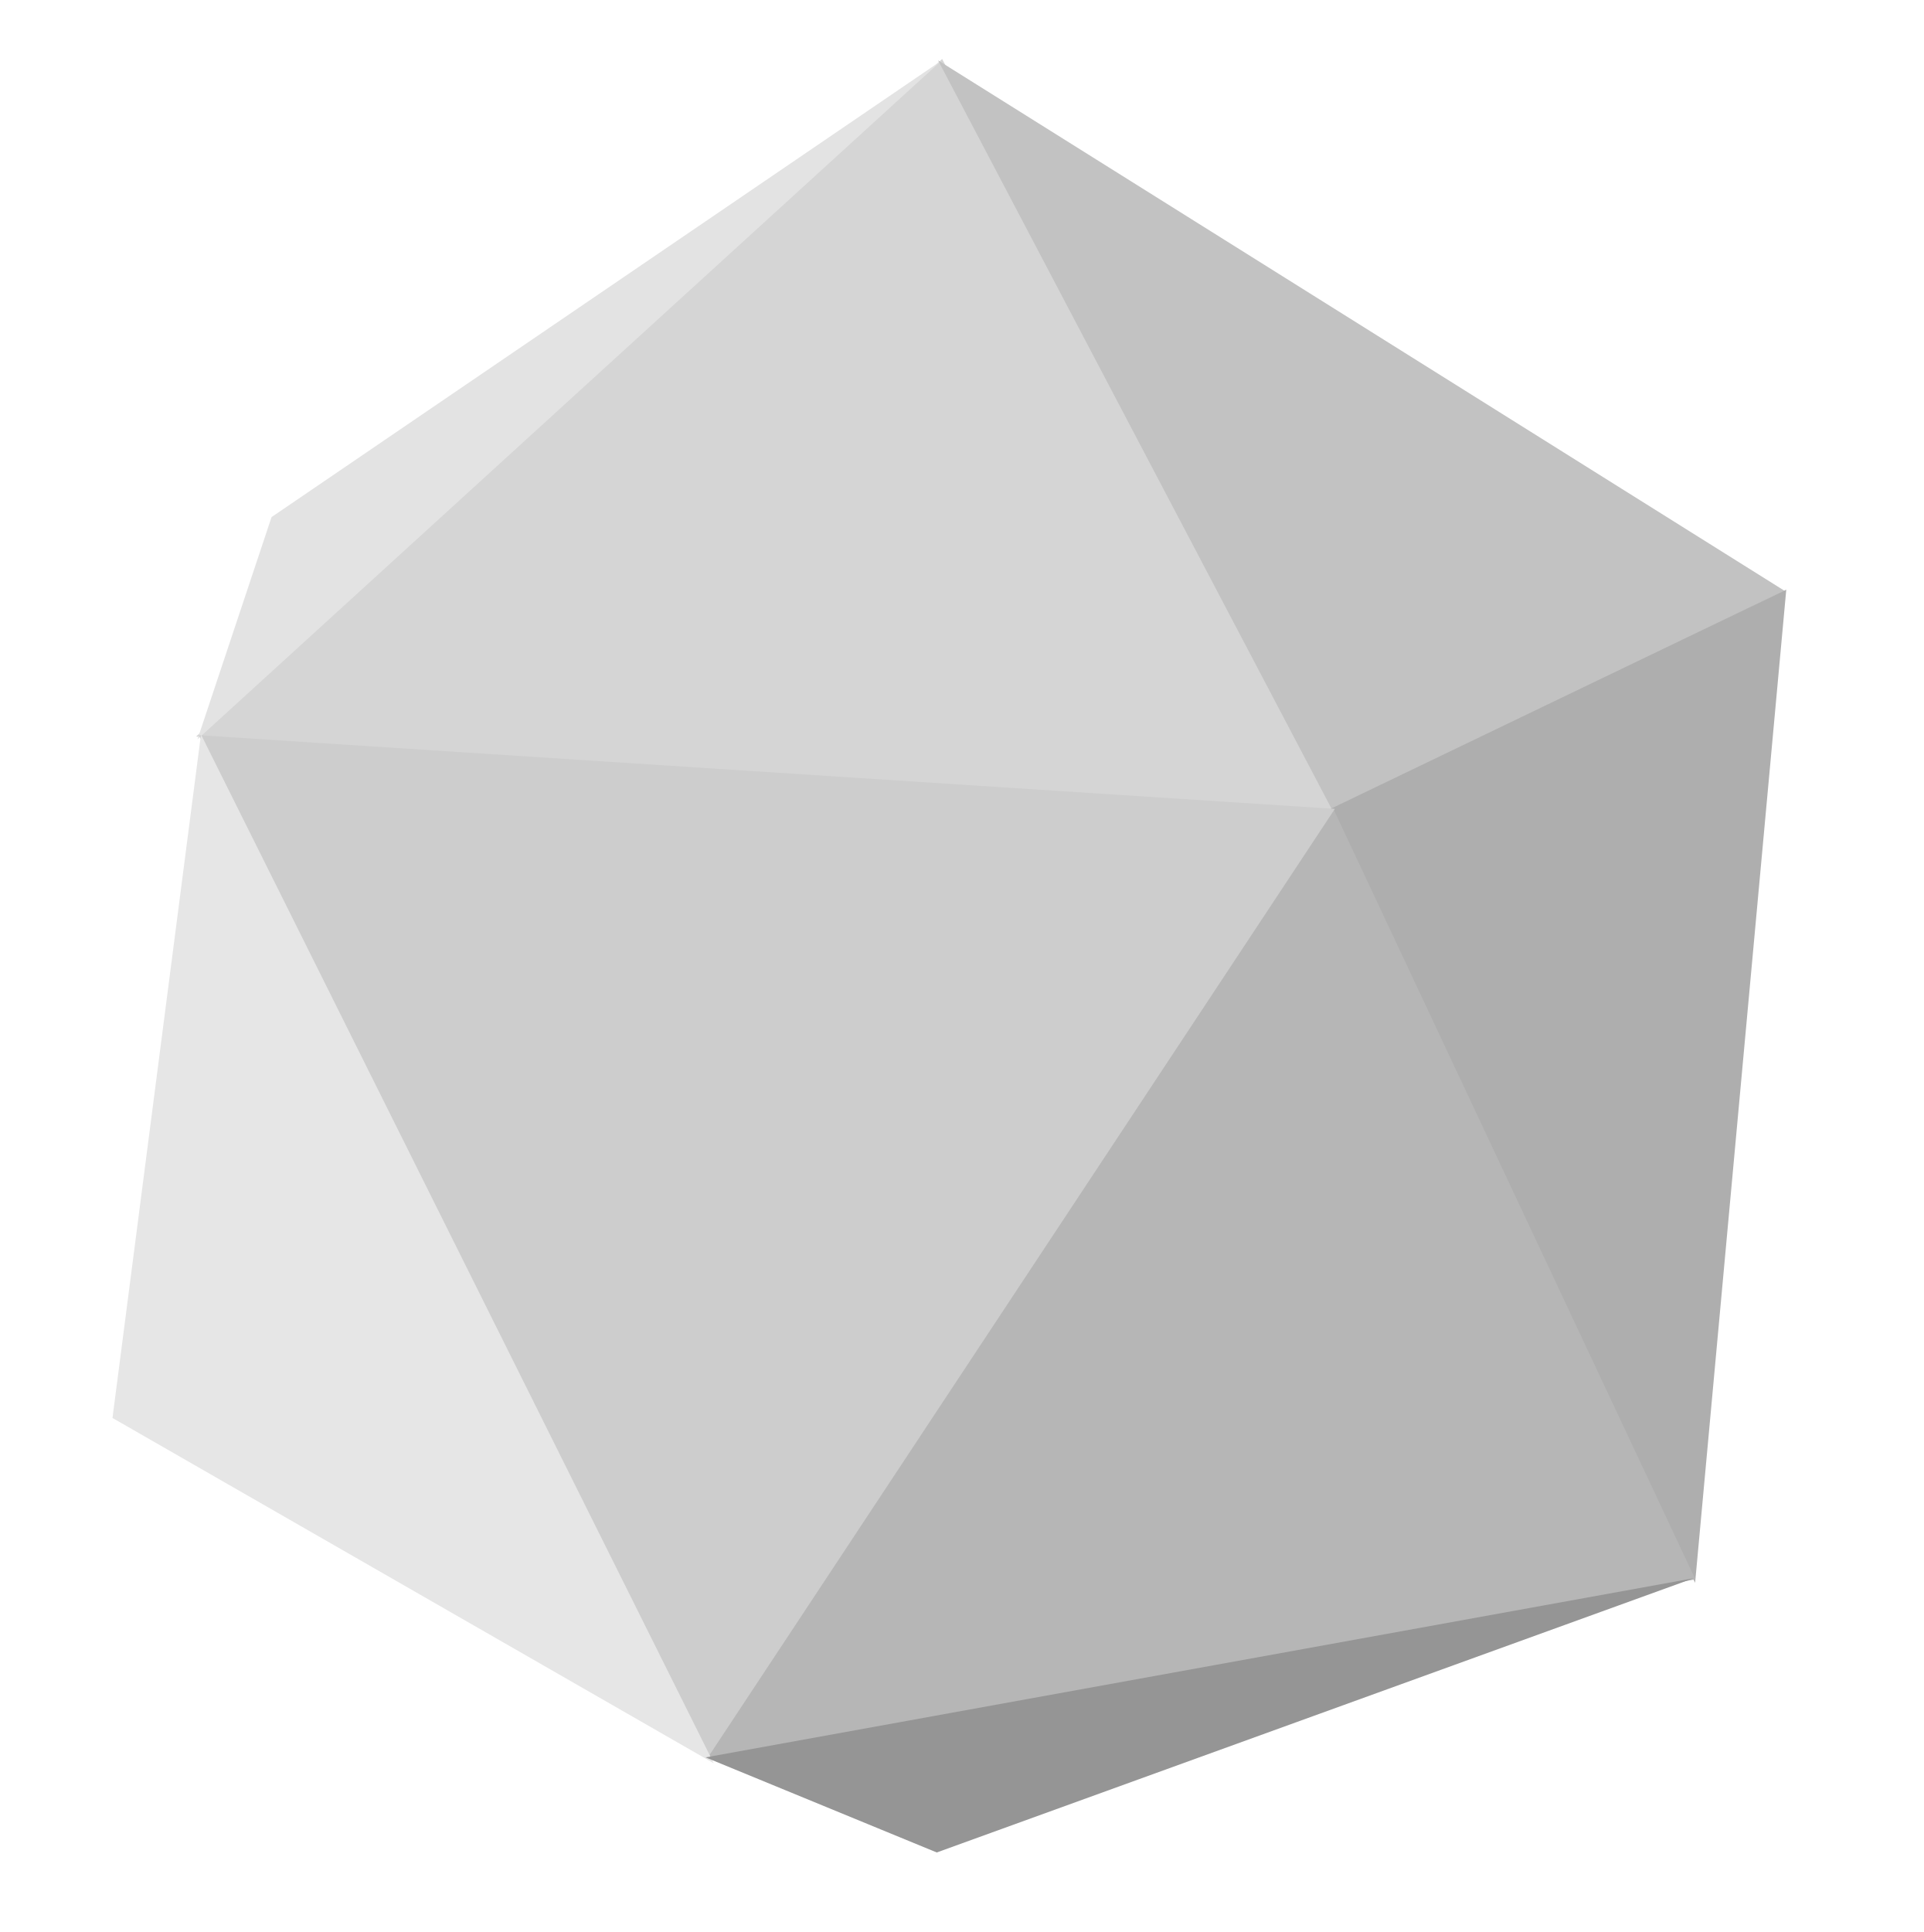
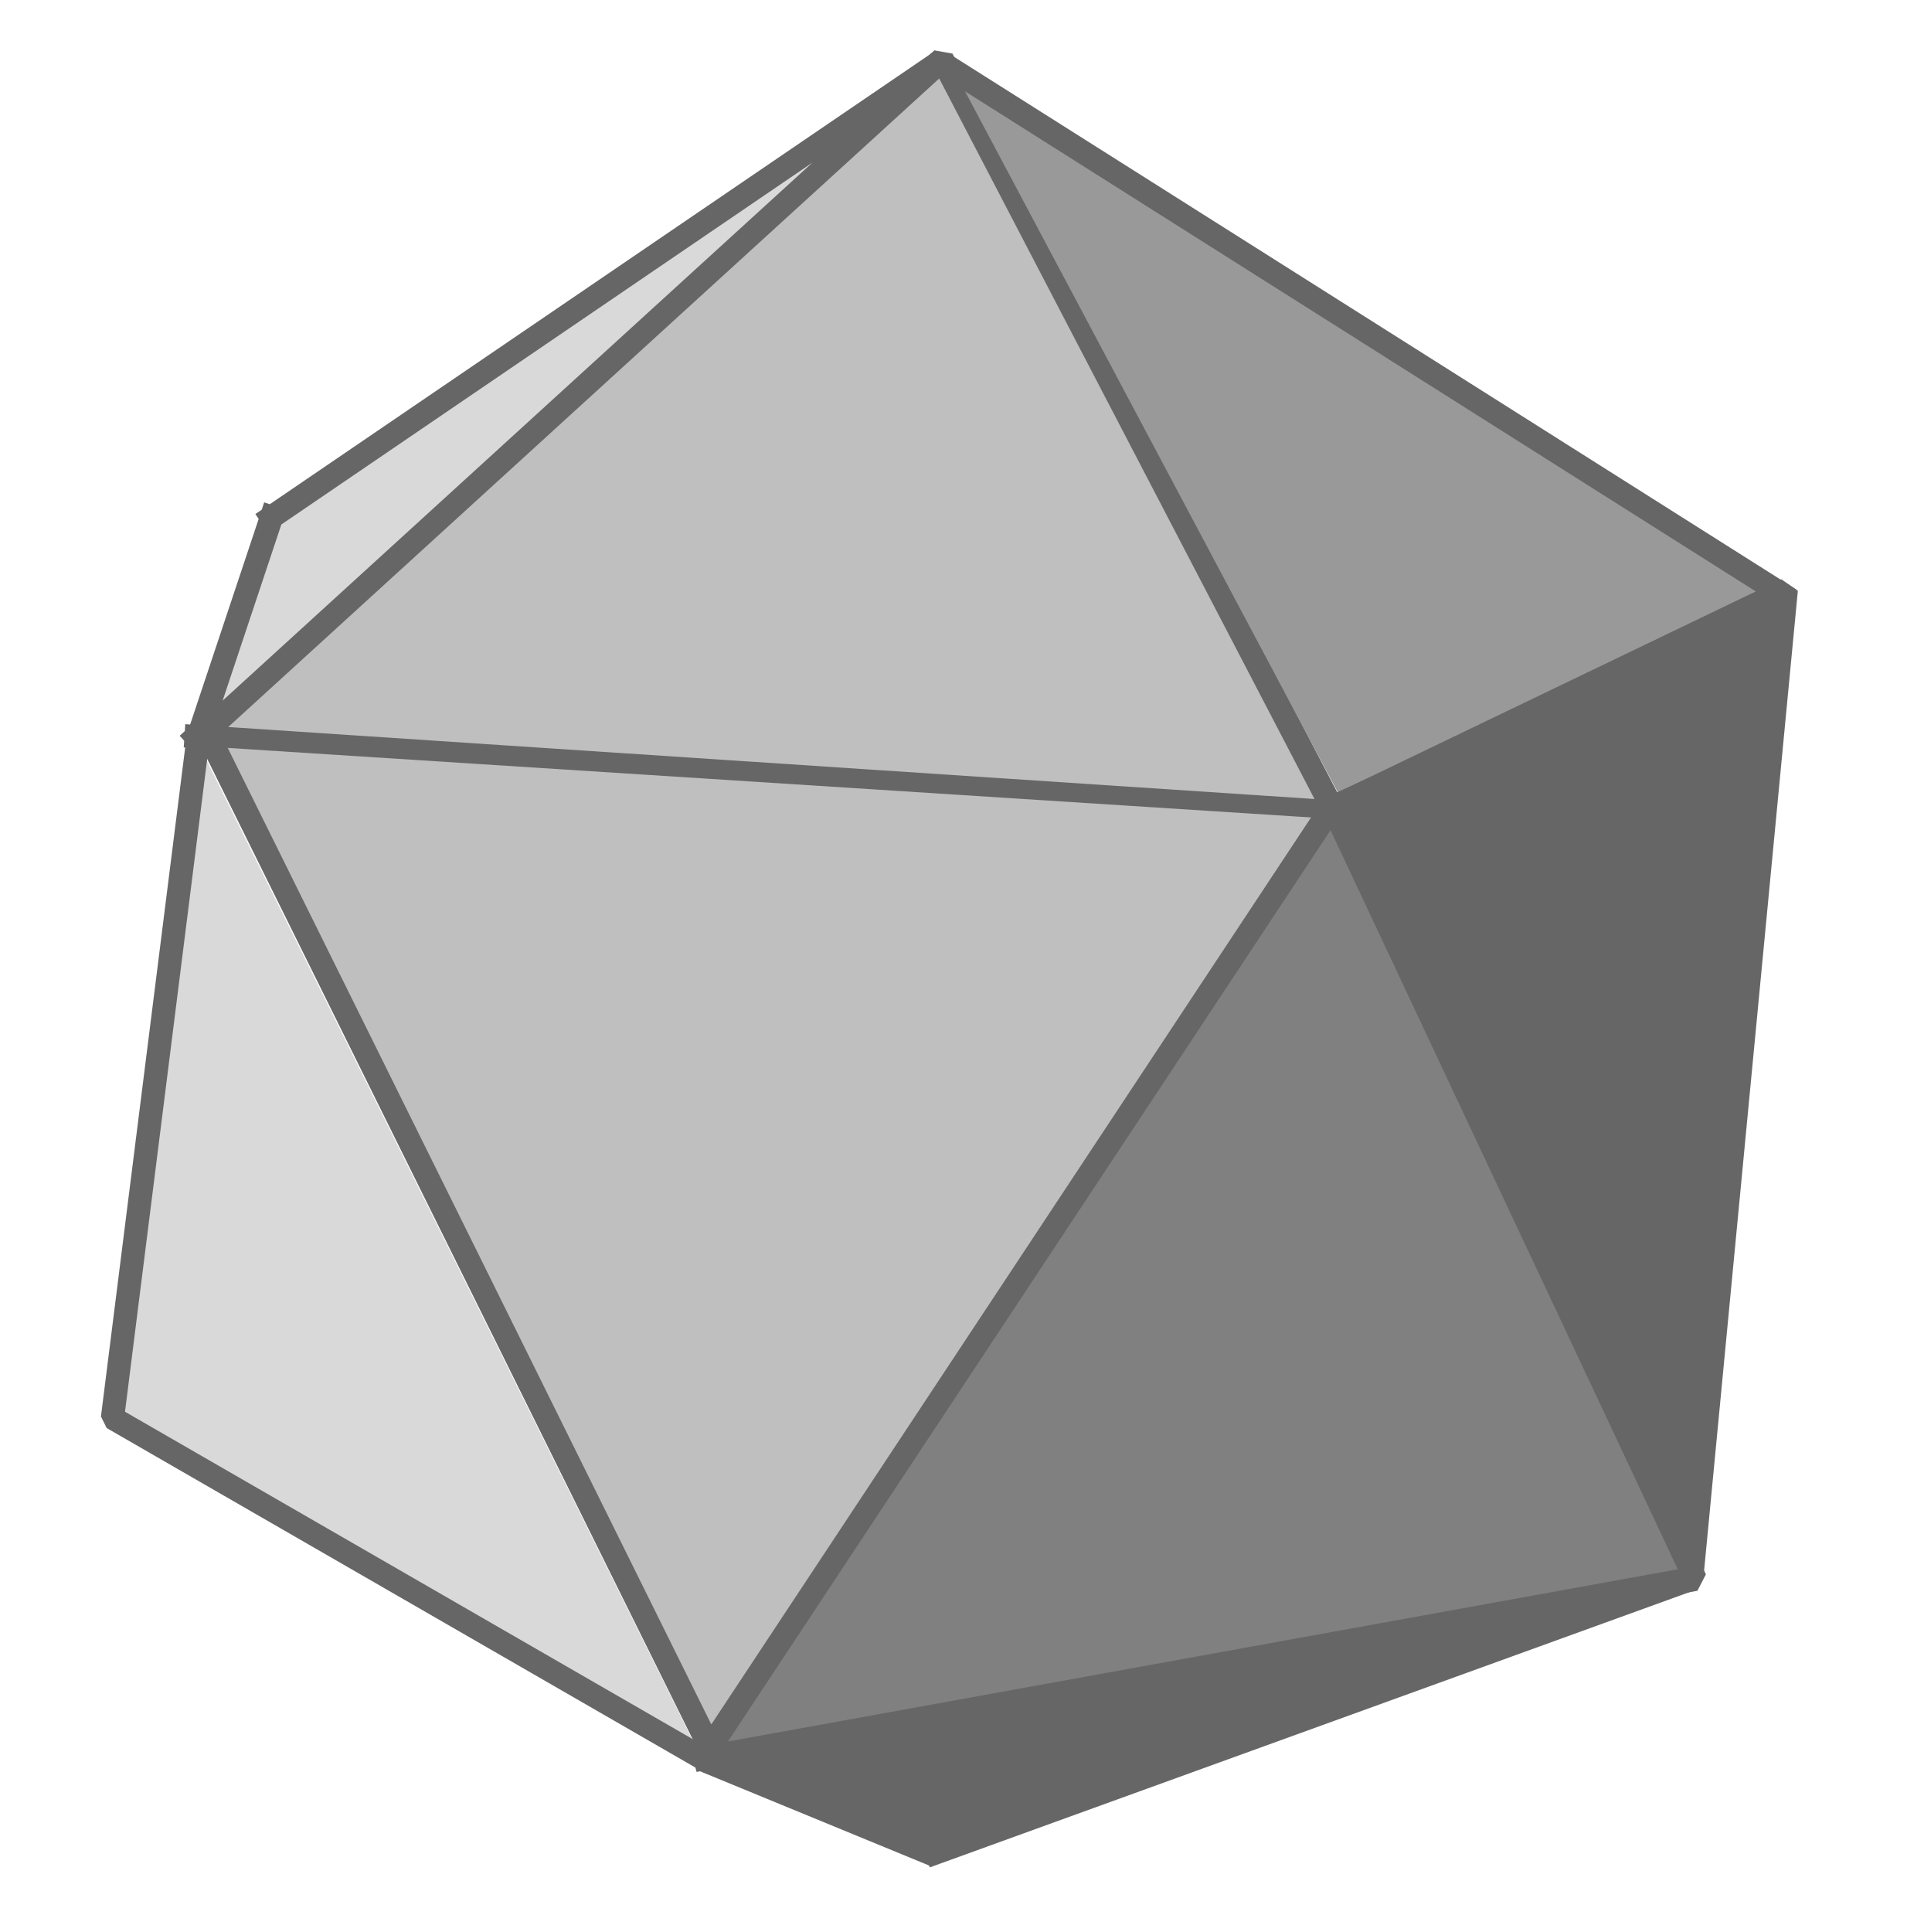
<svg xmlns="http://www.w3.org/2000/svg" width="2232pt" height="2241pt" viewBox="0 0 2232 2241">
  <defs />
-   <path id="shape0" transform="translate(227.5116, 68.41258)" fill="#d5d5d5" fill-rule="evenodd" stroke="#000000" stroke-opacity="0" stroke-width="0" stroke-linecap="square" stroke-linejoin="bevel" d="M0 785.949L1320.52 873.454L865.499 0L0 785.949" />
-   <path id="shape1" transform="translate(229.1026, 70.00357)" fill="#e3e3e3" fill-rule="evenodd" stroke="#000000" stroke-opacity="0" stroke-width="0" stroke-linecap="square" stroke-linejoin="bevel" d="M85.913 529.8L0 787.54L863.51 0L85.913 529.8" />
-   <path id="shape2" transform="translate(1088.237, 70.00357)" fill="#c2c2c2" fill-rule="evenodd" stroke="#000000" stroke-opacity="0" stroke-width="0" stroke-linecap="square" stroke-linejoin="bevel" d="M0 0L982.039 615.315L457.513 869.934" />
-   <path id="shape3" transform="translate(1543.5, 684)" fill="#aeaeae" fill-rule="evenodd" stroke="#000000" stroke-opacity="0" stroke-width="0" stroke-linecap="square" stroke-linejoin="bevel" d="M0 254.25L423 1152L528.75 0L0 254.25" />
-   <path id="shape4" transform="translate(818.9622, 937.125)" fill="#b6b6b6" fill-rule="evenodd" stroke="#000000" stroke-opacity="0" stroke-width="0" stroke-linecap="square" stroke-linejoin="bevel" d="M0 1102.52L1147.82 894.797L727.35 0" />
-   <path id="shape5" transform="translate(230.625, 852.75)" fill="#cdcdcd" fill-rule="evenodd" stroke="#000000" stroke-opacity="0" stroke-width="0" stroke-linecap="square" stroke-linejoin="bevel" d="M0 0L590.625 1185.75L1317.94 85.5" />
-   <path id="shape6" transform="translate(130.5, 851.9063)" fill="#e6e6e6" fill-rule="evenodd" stroke="#000000" stroke-opacity="0" stroke-width="0" stroke-linecap="square" stroke-linejoin="bevel" d="M697.5 1193.34L0 792.844L102.656 0" />
-   <path id="shape7" transform="translate(818.5645, 1830.656)" fill="#959595" fill-rule="evenodd" stroke="#000000" stroke-opacity="0" stroke-width="0" stroke-linecap="square" stroke-linejoin="bevel" d="M268.186 318.094L1146.25 0L0 207.8" />
+   <path id="shape0" transform="translate(227.5116, 68.41258)" fill="#bfbfbf" fill-rule="evenodd" stroke="#666666" stroke-width="27" stroke-linecap="square" stroke-linejoin="bevel" d="M0 785.949L1320.52 873.454L865.499 0L0 785.949" />
+   <path id="shape1" transform="translate(229.1026, 70.00357)" fill="#d9d9d9" fill-rule="evenodd" stroke="#666666" stroke-width="27" stroke-linecap="square" stroke-linejoin="bevel" d="M85.913 529.8L0 787.54L863.51 0L85.913 529.8" />
+   <path id="shape2" transform="translate(1106.719, 81.84375)" fill="#999999" fill-rule="evenodd" stroke="#666666" stroke-width="27" stroke-linecap="square" stroke-linejoin="bevel" d="M0 0L970.031 613.406L451.406 848.813" />
+   <path id="shape3" transform="translate(1543.5, 684)" fill="#666666" fill-rule="evenodd" stroke="#666666" stroke-width="27" stroke-linecap="square" stroke-linejoin="bevel" d="M0 254.25L419.384 1142.85L528.75 0L0 254.25" />
+   <path id="shape4" transform="translate(818.9622, 937.125)" fill="#808080" fill-rule="evenodd" stroke="#666666" stroke-width="27" stroke-linecap="square" stroke-linejoin="bevel" d="M0 1102.52L1147.82 894.797L727.35 0" />
+   <path id="shape5" transform="translate(248.625, 866.5313)" fill="#bfbfbf" fill-rule="evenodd" stroke="#666666" stroke-width="27" stroke-linecap="square" stroke-linejoin="bevel" d="M0 0L574.875 1160.72L1287.84 82.688" />
+   <path id="shape6" transform="translate(130.5, 860.9063)" fill="#d9d9d9" fill-rule="evenodd" stroke="#666666" stroke-width="27" stroke-linecap="square" stroke-linejoin="bevel" d="M682.875 1177.59L0 783.844L98.719 0" />
+   <path id="shape7" transform="translate(818.5645, 1830.656)" fill="#666666" fill-rule="evenodd" stroke="#666666" stroke-width="27" stroke-linecap="square" stroke-linejoin="bevel" d="M268.186 318.094L1146.25 0L0 207.8" />
+   <path id="shape8" transform="translate(826.3126, 2045.813)" fill="none" stroke="#666666" stroke-width="27" stroke-linecap="square" stroke-linejoin="miter" stroke-miterlimit="2" d="M0 0L247.5 101.813" />
</svg>
